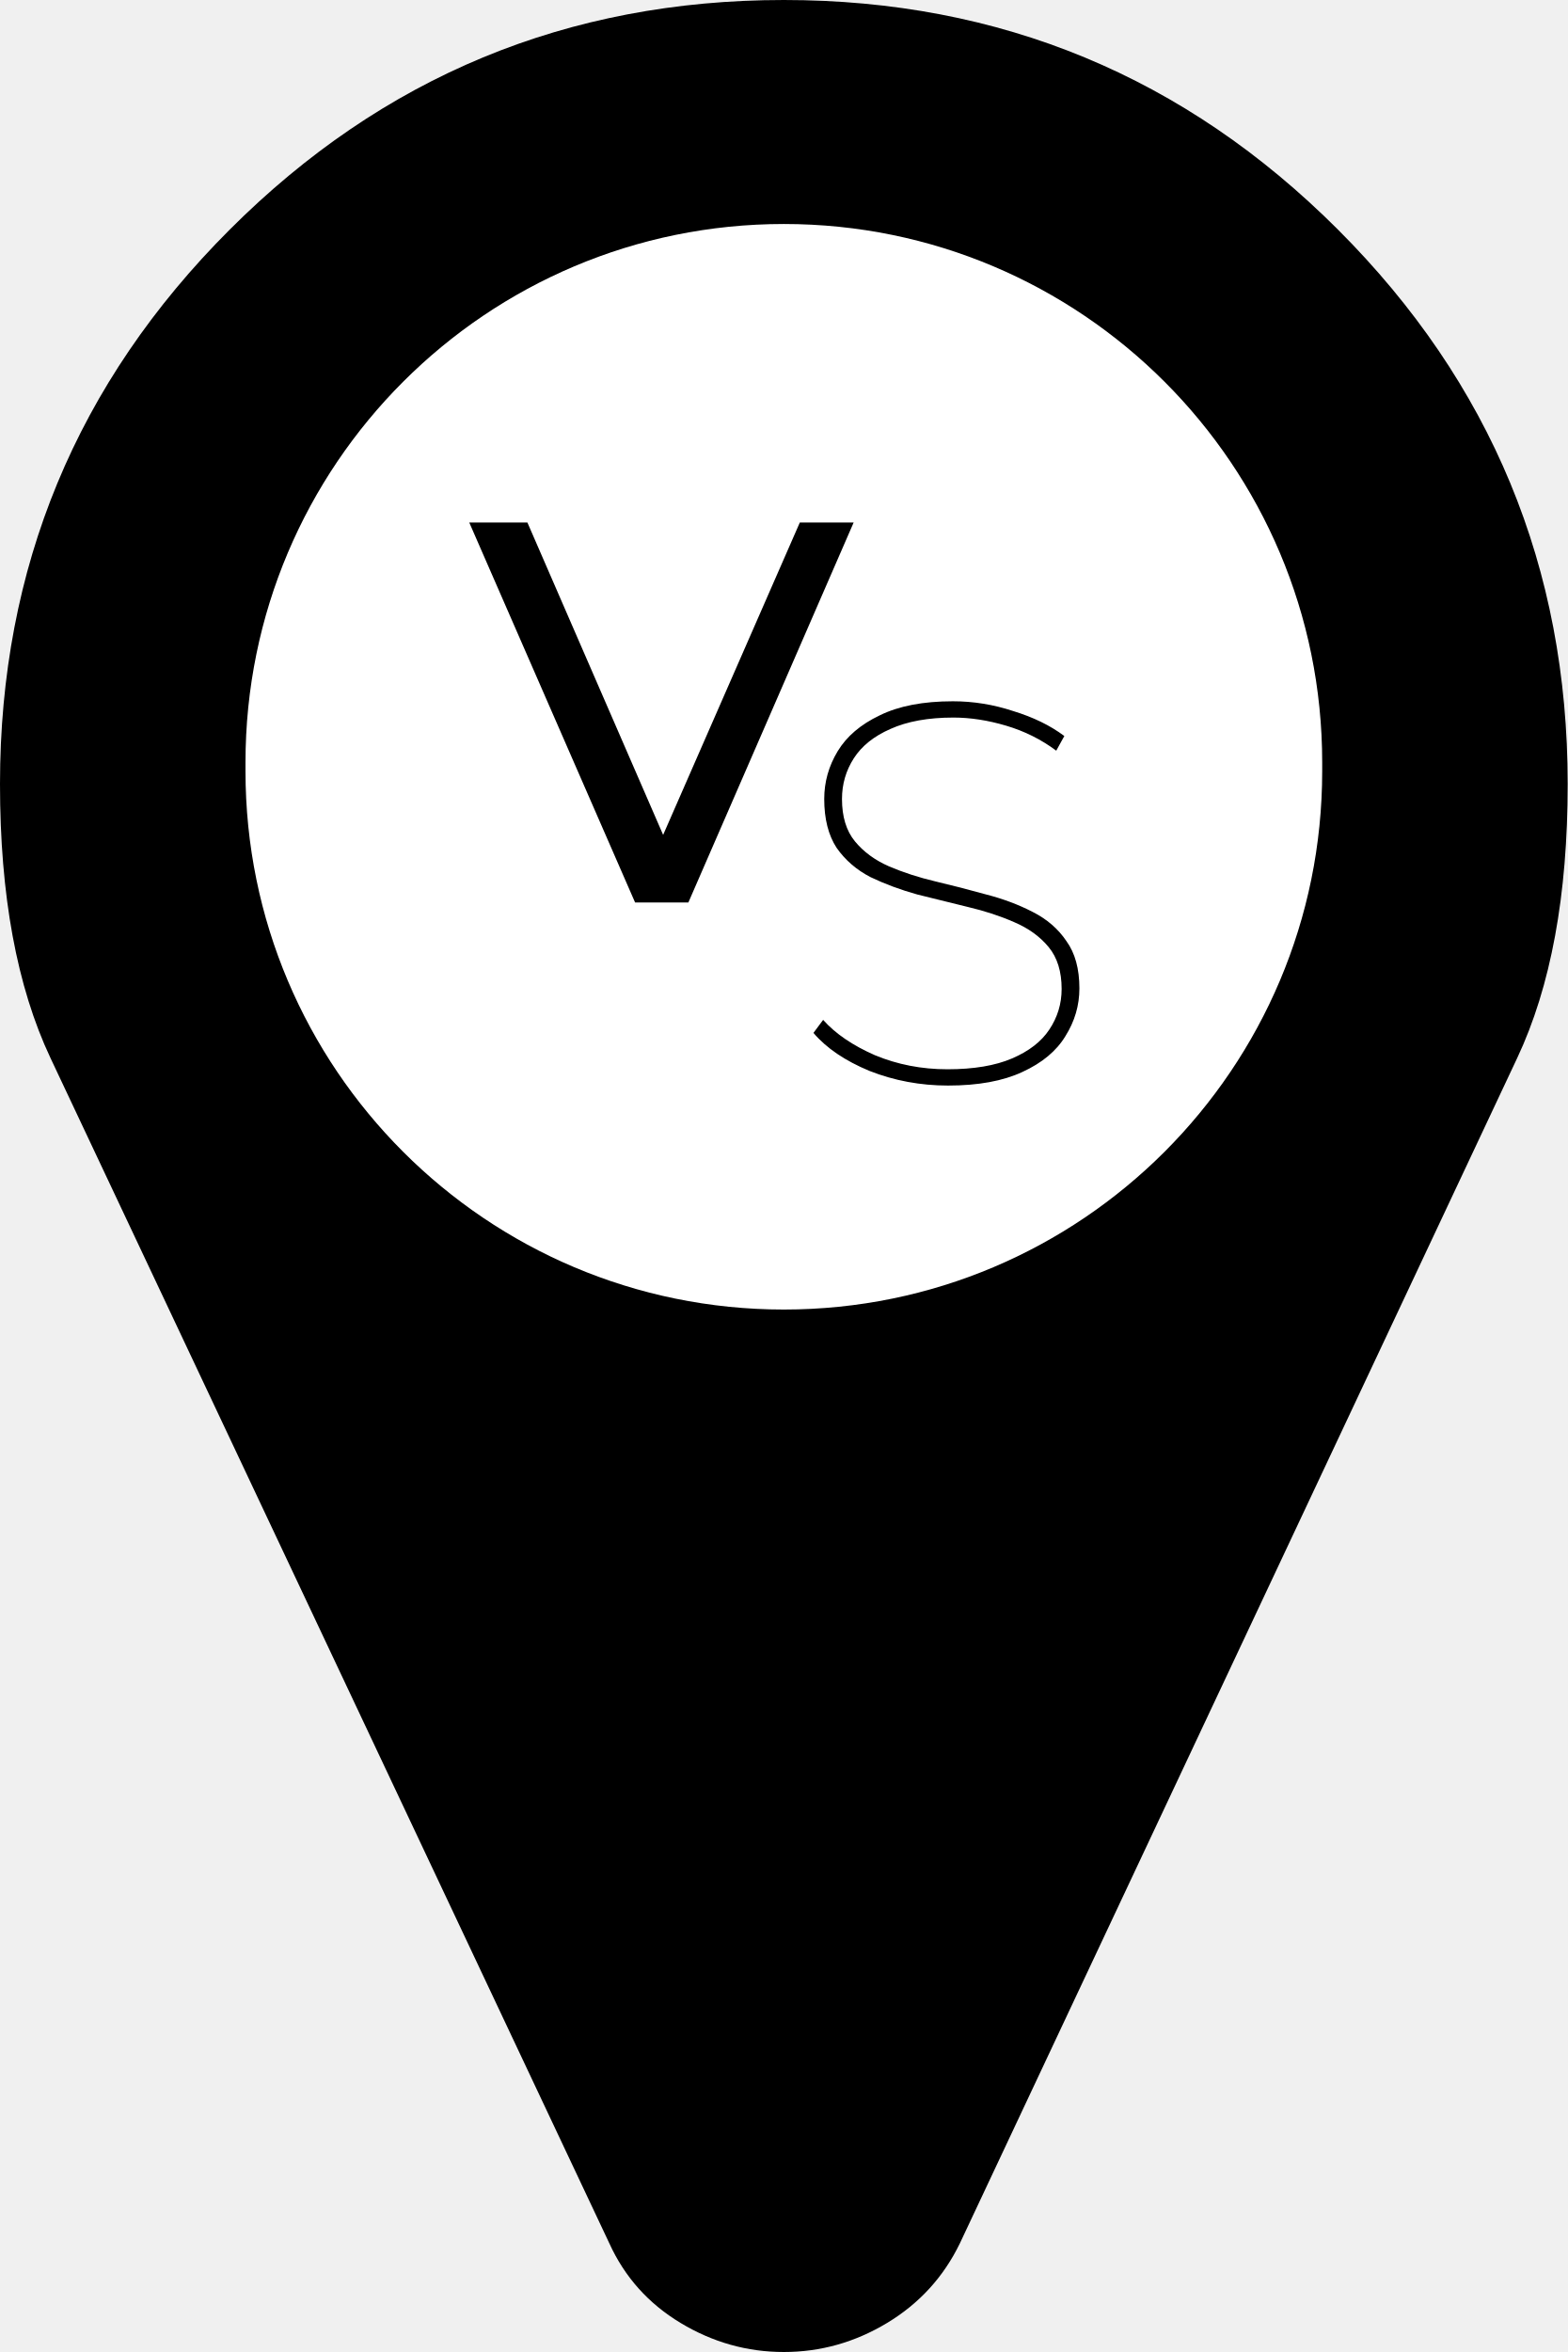
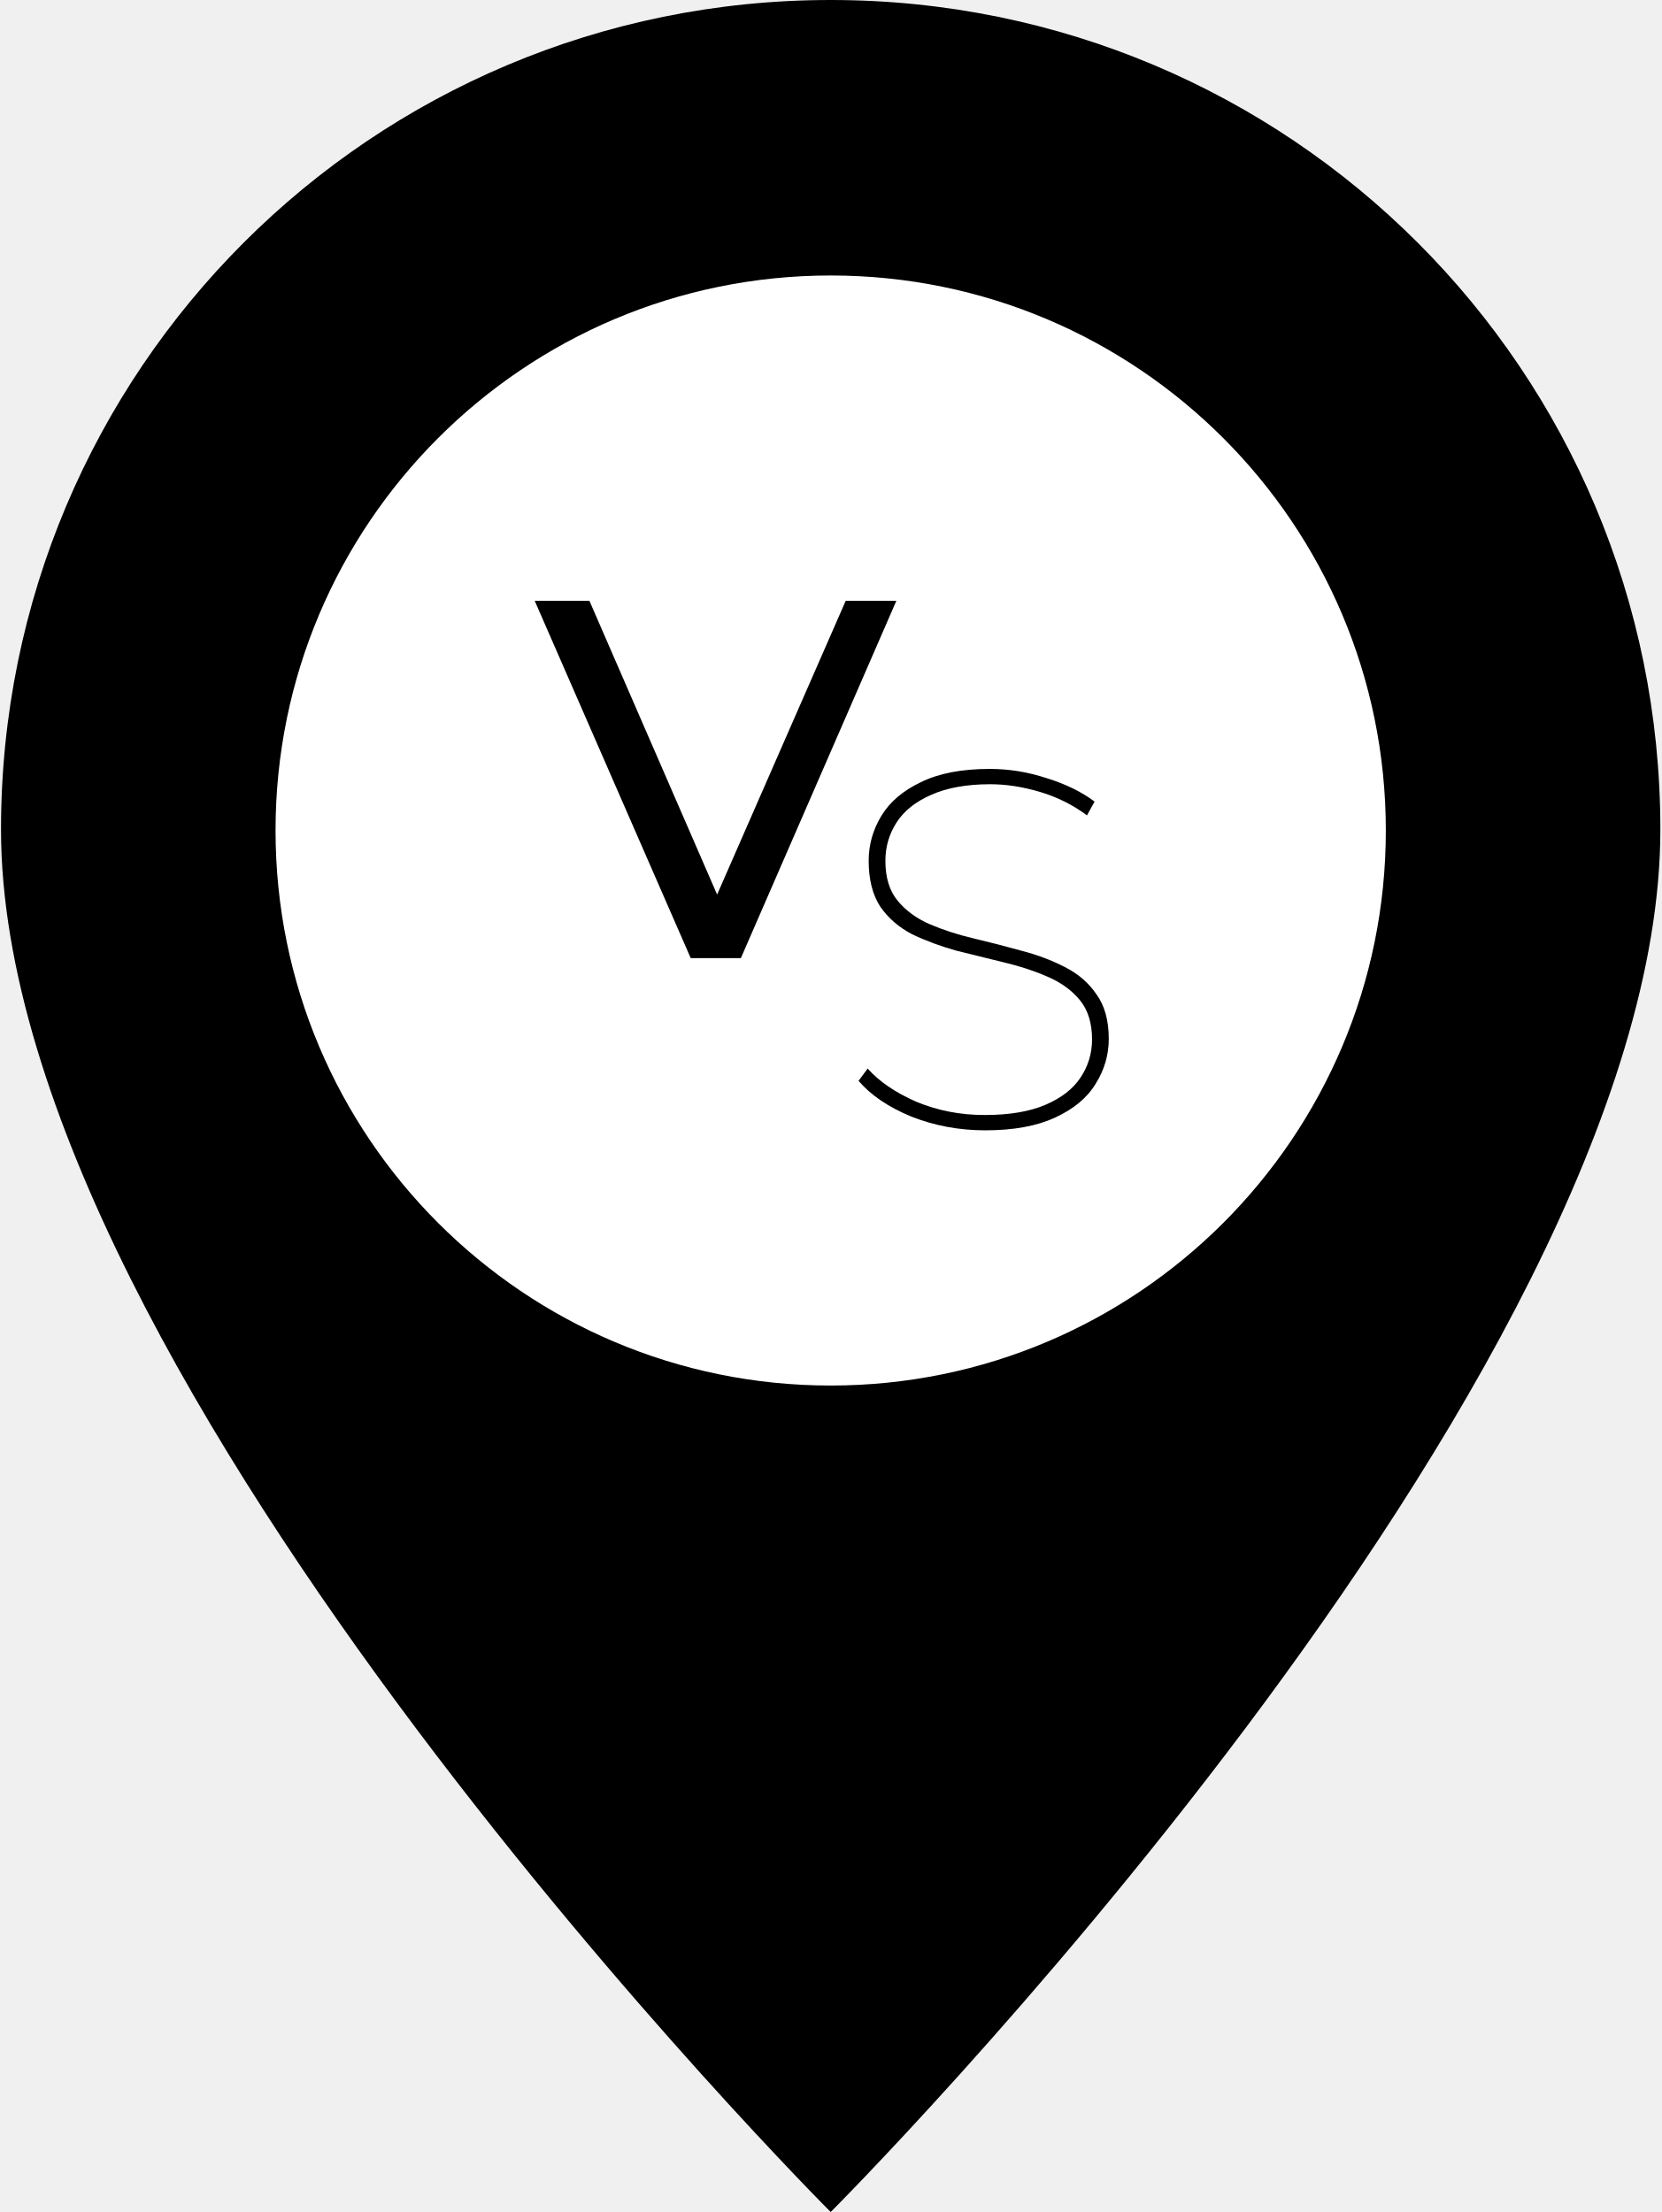
- <svg xmlns="http://www.w3.org/2000/svg" width="182" height="273" viewBox="0 0 182 273" fill="none">
-   <path d="M136.5 91C136.5 78.44 132.057 67.717 123.17 58.83C114.283 49.943 103.56 45.5 91 45.5C78.44 45.5 67.717 49.943 58.83 58.83C49.943 67.717 45.5 78.44 45.5 91C45.5 103.56 49.943 114.283 58.83 123.17C67.717 132.057 78.44 136.5 91 136.5C103.56 136.5 114.283 132.057 123.17 123.17C132.057 114.283 136.5 103.56 136.5 91ZM182 91C182 103.915 180.045 114.52 176.135 122.814L111.439 260.381C109.544 264.291 106.729 267.372 102.997 269.623C99.265 271.874 95.266 273 91 273C86.734 273 82.735 271.874 79.003 269.623C75.27 267.372 72.516 264.291 70.738 260.381L5.865 122.814C1.955 114.52 0 103.915 0 91C0 65.88 8.887 44.434 26.66 26.66C44.434 8.887 65.88 0 91 0C116.12 0 137.566 8.887 155.34 26.66C173.113 44.434 182 65.88 182 91Z" fill="black" />
-   <g clip-path="url(#clip0_7_11)">
-     <path d="M153.5 26H28.5V152H153.5V26Z" fill="white" />
-     <path d="M73.729 104.75L54.479 60.65H61.229L78.917 101.348H75.042L92.854 60.65H99.104L79.917 104.75H73.729Z" fill="black" />
-     <path d="M110.063 126.002C106.854 126.002 103.813 125.435 100.938 124.301C98.104 123.125 95.938 121.655 94.438 119.891L95.562 118.379C96.979 119.975 98.979 121.34 101.563 122.474C104.188 123.566 107 124.112 110 124.112C113.042 124.112 115.542 123.692 117.5 122.852C119.458 122.012 120.896 120.899 121.813 119.513C122.771 118.085 123.25 116.51 123.25 114.788C123.25 112.772 122.75 111.155 121.75 109.937C120.75 108.719 119.417 107.753 117.75 107.039C116.125 106.325 114.333 105.737 112.375 105.275C110.458 104.813 108.5 104.33 106.5 103.826C104.542 103.28 102.729 102.608 101.063 101.81C99.438 100.97 98.125 99.836 97.125 98.408C96.167 96.938 95.688 95.048 95.688 92.738C95.688 90.764 96.208 88.916 97.25 87.194C98.292 85.472 99.917 84.086 102.125 83.036C104.333 81.944 107.167 81.398 110.625 81.398C113 81.398 115.333 81.776 117.625 82.532C119.958 83.246 121.938 84.212 123.563 85.43L122.625 87.131C120.875 85.829 118.937 84.863 116.812 84.233C114.687 83.603 112.646 83.288 110.687 83.288C107.771 83.288 105.333 83.729 103.375 84.611C101.458 85.451 100.042 86.585 99.125 88.013C98.208 89.441 97.75 91.016 97.75 92.738C97.75 94.796 98.25 96.434 99.25 97.652C100.25 98.87 101.563 99.836 103.188 100.55C104.854 101.264 106.667 101.852 108.625 102.314C110.583 102.776 112.542 103.28 114.5 103.826C116.458 104.33 118.25 105.002 119.875 105.842C121.542 106.682 122.854 107.816 123.812 109.244C124.812 110.63 125.312 112.457 125.312 114.725C125.312 116.699 124.771 118.547 123.687 120.269C122.646 121.991 120.979 123.377 118.688 124.427C116.438 125.477 113.563 126.002 110.063 126.002Z" fill="black" />
+ <svg xmlns="http://www.w3.org/2000/svg" width="205" height="273" viewBox="0 0 205 273" fill="none">
+   <path d="M102.5 0C45.852 0 0.125 45.727 0.125 102.375C0.125 170.625 102.5 273 102.5 273C102.5 273 204.875 170.625 204.875 102.375C204.875 45.727 159.147 0 102.5 0ZM102.5 34.125C140.379 34.125 170.75 64.838 170.75 102.375C170.75 140.254 140.379 170.625 102.5 170.625C64.963 170.625 34.25 140.254 34.25 102.375C34.25 64.838 64.963 34.125 102.5 34.125Z" fill="black" />
+   <rect x="34" y="34" width="137" height="137" rx="68.5" fill="white" />
+   <g clip-path="url(#clip0_22_19)">
+     <path d="M85.229 118.25L65.979 74.15H72.729L90.417 114.848H86.542L104.354 74.15H110.604L91.417 118.25H85.229Z" fill="black" />
+     <path d="M121.563 139.502C118.354 139.502 115.313 138.935 112.438 137.801C109.604 136.625 107.437 135.155 105.938 133.391L107.063 131.879C108.479 133.475 110.479 134.84 113.063 135.974C115.688 137.066 118.5 137.612 121.5 137.612C124.542 137.612 127.042 137.192 129 136.352C130.958 135.512 132.396 134.399 133.313 133.013C134.271 131.585 134.75 130.01 134.75 128.288C134.75 126.272 134.25 124.655 133.25 123.437C132.25 122.219 130.917 121.253 129.25 120.539C127.625 119.825 125.833 119.237 123.875 118.775C121.958 118.313 120 117.83 118 117.326C116.042 116.78 114.229 116.108 112.563 115.31C110.938 114.47 109.625 113.336 108.625 111.908C107.667 110.438 107.187 108.548 107.187 106.238C107.187 104.264 107.708 102.416 108.75 100.694C109.792 98.972 111.417 97.586 113.625 96.536C115.833 95.444 118.667 94.898 122.125 94.898C124.5 94.898 126.833 95.276 129.125 96.032C131.458 96.746 133.438 97.712 135.063 98.93L134.125 100.631C132.375 99.329 130.437 98.363 128.312 97.733C126.187 97.103 124.146 96.788 122.187 96.788C119.271 96.788 116.833 97.229 114.875 98.111C112.958 98.951 111.542 100.085 110.625 101.513C109.708 102.941 109.25 104.516 109.25 106.238C109.25 108.296 109.75 109.934 110.75 111.152C111.75 112.37 113.063 113.336 114.688 114.05C116.354 114.764 118.167 115.352 120.125 115.814C122.083 116.276 124.042 116.78 126 117.326C127.958 117.83 129.75 118.502 131.375 119.342C133.042 120.182 134.354 121.316 135.312 122.744C136.312 124.13 136.812 125.957 136.812 128.225C136.812 130.199 136.271 132.047 135.187 133.769C134.146 135.491 132.479 136.877 130.188 137.927C127.938 138.977 125.063 139.502 121.563 139.502Z" fill="black" />
  </g>
  <defs>
-     <clipPath id="clip0_7_11">
-       <rect x="28.5" y="26" width="125" height="126" rx="62.5" fill="white" />
+     <clipPath id="clip0_22_19">
+       <rect x="40" y="39.5" width="125" height="126" rx="62.5" fill="white" />
    </clipPath>
  </defs>
</svg>
